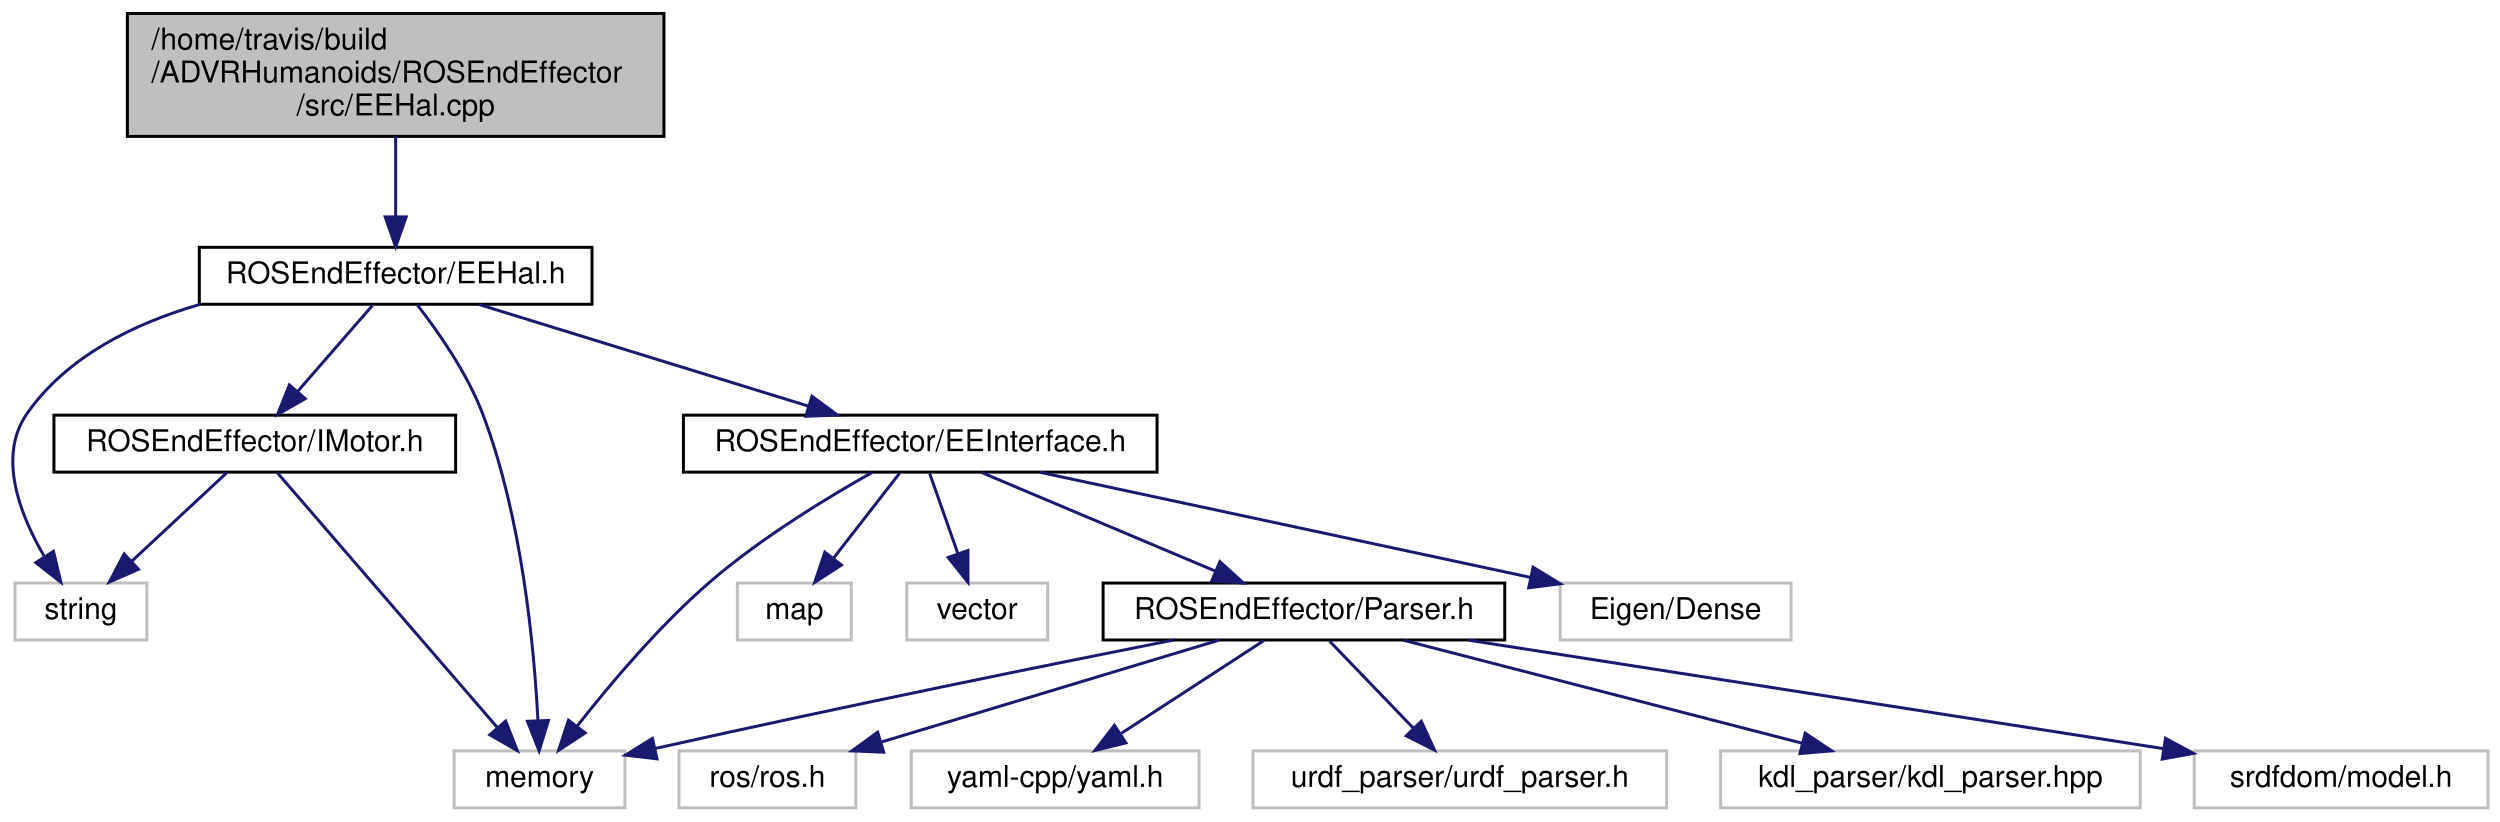
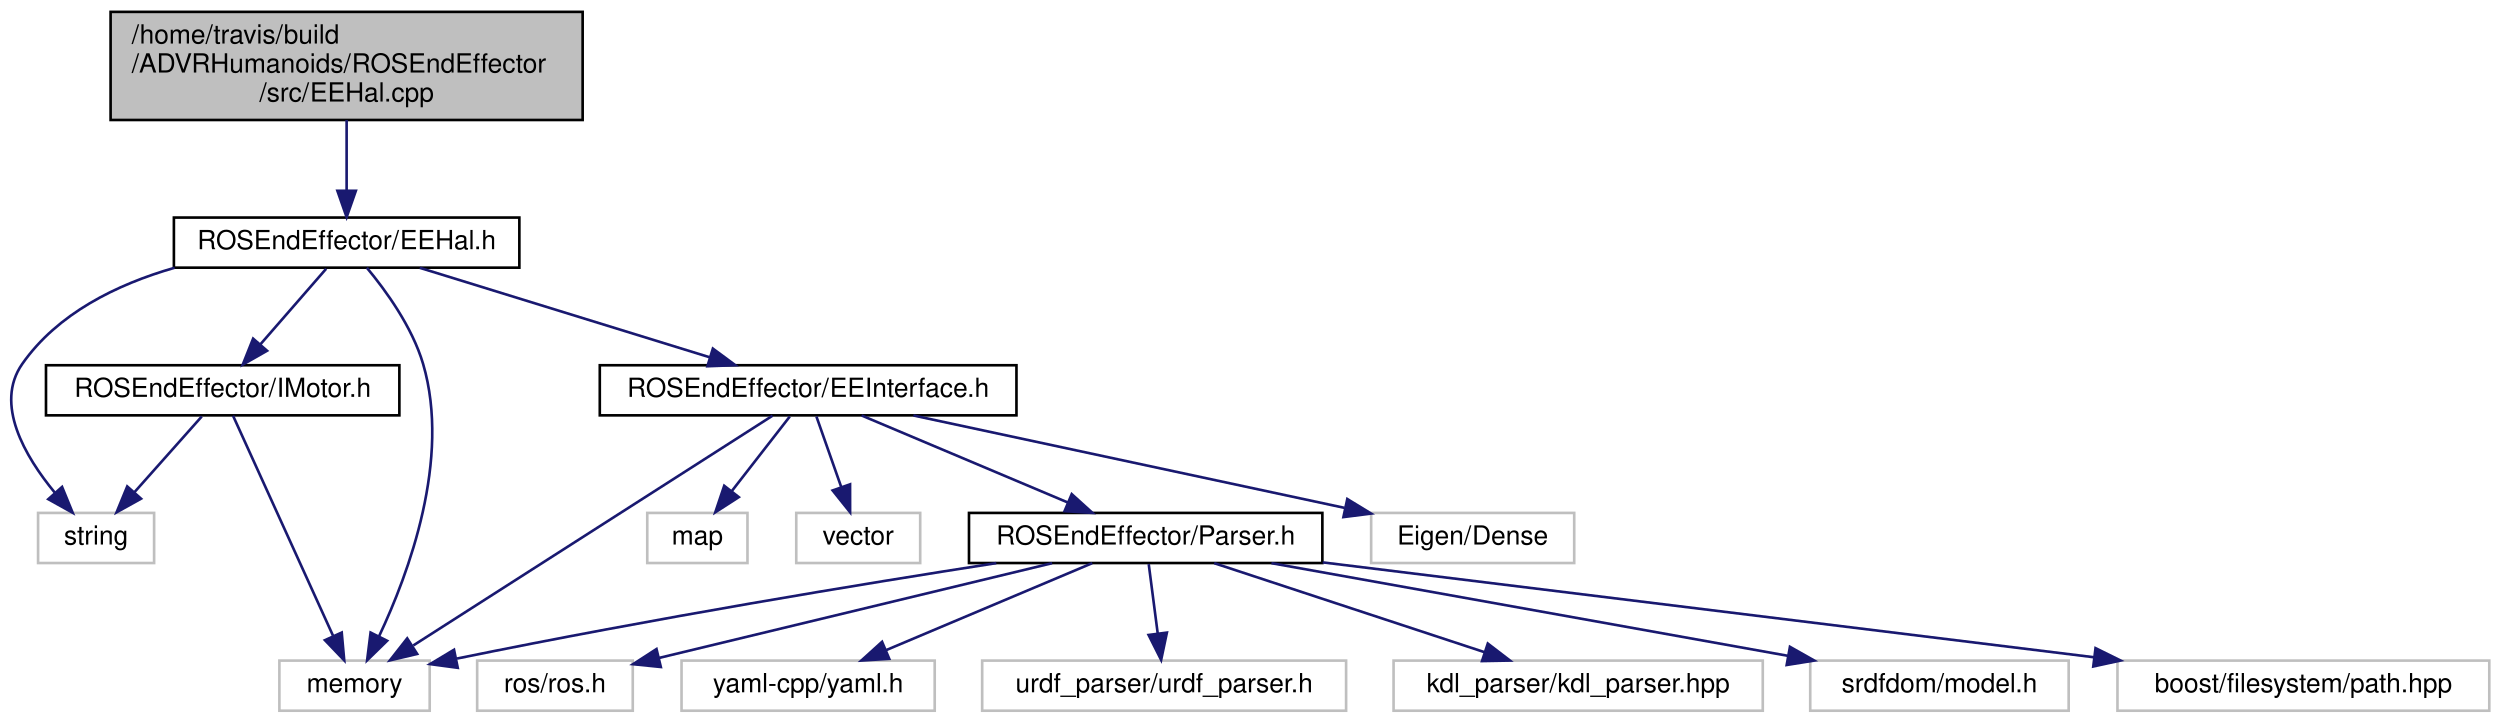
- <svg xmlns="http://www.w3.org/2000/svg" xmlns:xlink="http://www.w3.org/1999/xlink" width="834pt" height="274pt" viewBox="0.00 0.00 833.99 274.00">
+ <svg xmlns="http://www.w3.org/2000/svg" xmlns:xlink="http://www.w3.org/1999/xlink" width="948pt" height="274pt" viewBox="0.00 0.00 947.87 274.00">
  <g id="graph0" class="graph" transform="scale(1 1) rotate(0) translate(4 270)">
    <g id="node1" class="node">
-       <polygon fill="#bfbfbf" stroke="black" points="38.489,-224.5 38.489,-265.5 217.489,-265.5 217.489,-224.5 38.489,-224.5" />
-       <text text-anchor="start" x="46.489" y="-253.5" font-family="Helvetica,sans-Serif" font-size="10.00">/home/travis/build</text>
-       <text text-anchor="start" x="46.489" y="-242.5" font-family="Helvetica,sans-Serif" font-size="10.00">/ADVRHumanoids/ROSEndEffector</text>
-       <text text-anchor="middle" x="127.989" y="-231.5" font-family="Helvetica,sans-Serif" font-size="10.00">/src/EEHal.cpp</text>
+       <polygon fill="#bfbfbf" stroke="black" points="37.874,-224.5 37.874,-265.5 216.875,-265.5 216.875,-224.5 37.874,-224.5" />
+       <text text-anchor="start" x="45.874" y="-253.5" font-family="Helvetica,sans-Serif" font-size="10.00">/home/travis/build</text>
+       <text text-anchor="start" x="45.874" y="-242.5" font-family="Helvetica,sans-Serif" font-size="10.00">/ADVRHumanoids/ROSEndEffector</text>
+       <text text-anchor="middle" x="127.375" y="-231.5" font-family="Helvetica,sans-Serif" font-size="10.00">/src/EEHal.cpp</text>
    </g>
    <g id="node2" class="node">
      <g id="a_node2">
        <a xlink:href="EEHal_8h.html" target="_top" xlink:title="ROSEndEffector/EEHal.h">
-           <polygon fill="none" stroke="black" points="62.489,-168.5 62.489,-187.5 193.489,-187.5 193.489,-168.5 62.489,-168.5" />
-           <text text-anchor="middle" x="127.989" y="-175.5" font-family="Helvetica,sans-Serif" font-size="10.00">ROSEndEffector/EEHal.h</text>
+           <polygon fill="none" stroke="black" points="61.874,-168.5 61.874,-187.5 192.875,-187.5 192.875,-168.5 61.874,-168.5" />
+           <text text-anchor="middle" x="127.375" y="-175.5" font-family="Helvetica,sans-Serif" font-size="10.00">ROSEndEffector/EEHal.h</text>
        </a>
      </g>
    </g>
    <g id="edge1" class="edge">
-       <path fill="none" stroke="midnightblue" d="M127.989,-224.498C127.989,-216.065 127.989,-206.235 127.989,-197.874" />
-       <polygon fill="midnightblue" stroke="midnightblue" points="131.489,-197.652 127.989,-187.652 124.489,-197.653 131.489,-197.652" />
+       <path fill="none" stroke="midnightblue" d="M127.375,-224.498C127.375,-216.065 127.375,-206.235 127.375,-197.874" />
+       <polygon fill="midnightblue" stroke="midnightblue" points="130.875,-197.652 127.375,-187.652 123.875,-197.653 130.875,-197.652" />
    </g>
    <g id="node3" class="node">
      <g id="a_node3">
        <a xlink:href="IMotor_8h.html" target="_top" xlink:title="ROSEndEffector/IMotor.h">
-           <polygon fill="none" stroke="black" points="13.989,-112.5 13.989,-131.5 147.989,-131.5 147.989,-112.5 13.989,-112.5" />
-           <text text-anchor="middle" x="80.989" y="-119.5" font-family="Helvetica,sans-Serif" font-size="10.00">ROSEndEffector/IMotor.h</text>
+           <polygon fill="none" stroke="black" points="13.374,-112.5 13.374,-131.5 147.375,-131.5 147.375,-112.5 13.374,-112.5" />
+           <text text-anchor="middle" x="80.374" y="-119.5" font-family="Helvetica,sans-Serif" font-size="10.00">ROSEndEffector/IMotor.h</text>
        </a>
      </g>
    </g>
    <g id="edge2" class="edge">
-       <path fill="none" stroke="midnightblue" d="M120.228,-168.083C113.452,-160.298 103.446,-148.801 95.234,-139.367" />
-       <polygon fill="midnightblue" stroke="midnightblue" points="97.811,-136.996 88.606,-131.751 92.531,-141.592 97.811,-136.996" />
+       <path fill="none" stroke="midnightblue" d="M119.613,-168.083C112.838,-160.298 102.831,-148.801 94.62,-139.367" />
+       <polygon fill="midnightblue" stroke="midnightblue" points="97.197,-136.996 87.991,-131.751 91.916,-141.592 97.197,-136.996" />
    </g>
    <g id="node4" class="node">
-       <polygon fill="none" stroke="#bfbfbf" points="0.989,-56.5 0.989,-75.5 44.989,-75.5 44.989,-56.5 0.989,-56.5" />
-       <text text-anchor="middle" x="22.989" y="-63.5" font-family="Helvetica,sans-Serif" font-size="10.00">string</text>
+       <polygon fill="none" stroke="#bfbfbf" points="10.374,-56.5 10.374,-75.5 54.374,-75.5 54.374,-56.5 10.374,-56.5" />
+       <text text-anchor="middle" x="32.374" y="-63.5" font-family="Helvetica,sans-Serif" font-size="10.00">string</text>
    </g>
-     <g id="edge17" class="edge">
-       <path fill="none" stroke="midnightblue" d="M62.756,-168.47C40.72,-162.123 18.341,-151.103 4.989,-132 -4.931,-117.808 2.615,-98.323 10.759,-84.396" />
-       <polygon fill="midnightblue" stroke="midnightblue" points="13.835,-86.083 16.286,-75.775 7.942,-82.305 13.835,-86.083" />
+     <g id="edge18" class="edge">
+       <path fill="none" stroke="midnightblue" d="M62.142,-168.47C40.105,-162.123 17.727,-151.103 4.375,-132 -6.235,-116.821 5.353,-96.985 16.68,-83.237" />
+       <polygon fill="midnightblue" stroke="midnightblue" points="19.474,-85.361 23.497,-75.559 14.24,-80.713 19.474,-85.361" />
    </g>
    <g id="node5" class="node">
-       <polygon fill="none" stroke="#bfbfbf" points="147.489,-0.5 147.489,-19.5 204.489,-19.5 204.489,-0.5 147.489,-0.5" />
-       <text text-anchor="middle" x="175.989" y="-7.5" font-family="Helvetica,sans-Serif" font-size="10.00">memory</text>
+       <polygon fill="none" stroke="#bfbfbf" points="101.875,-0.5 101.875,-19.5 158.875,-19.5 158.875,-0.5 101.875,-0.5" />
+       <text text-anchor="middle" x="130.375" y="-7.5" font-family="Helvetica,sans-Serif" font-size="10.00">memory</text>
    </g>
-     <g id="edge18" class="edge">
-       <path fill="none" stroke="midnightblue" d="M135.185,-168.298C141.938,-159.648 151.759,-145.722 156.989,-132 170.134,-97.506 174.188,-54.155 175.436,-29.819" />
-       <polygon fill="midnightblue" stroke="midnightblue" points="178.946,-29.655 175.851,-19.523 171.951,-29.373 178.946,-29.655" />
+     <g id="edge19" class="edge">
+       <path fill="none" stroke="midnightblue" d="M135.047,-168.459C142.153,-159.927 152.228,-146.088 156.375,-132 166.996,-95.91 150.926,-52.586 139.707,-28.805" />
+       <polygon fill="midnightblue" stroke="midnightblue" points="142.729,-27.02 135.148,-19.618 136.459,-30.132 142.729,-27.02" />
    </g>
    <g id="node6" class="node">
      <g id="a_node6">
        <a xlink:href="EEInterface_8h.html" target="_top" xlink:title="ROSEndEffector/EEInterface.h">
-           <polygon fill="none" stroke="black" points="223.989,-112.5 223.989,-131.5 381.989,-131.5 381.989,-112.5 223.989,-112.5" />
-           <text text-anchor="middle" x="302.989" y="-119.5" font-family="Helvetica,sans-Serif" font-size="10.00">ROSEndEffector/EEInterface.h</text>
+           <polygon fill="none" stroke="black" points="223.375,-112.5 223.375,-131.5 381.375,-131.5 381.375,-112.5 223.375,-112.5" />
+           <text text-anchor="middle" x="302.375" y="-119.5" font-family="Helvetica,sans-Serif" font-size="10.00">ROSEndEffector/EEInterface.h</text>
        </a>
      </g>
    </g>
    <g id="edge5" class="edge">
-       <path fill="none" stroke="midnightblue" d="M155.718,-168.444C185.414,-159.28 232.705,-144.688 265.658,-134.519" />
-       <polygon fill="midnightblue" stroke="midnightblue" points="266.866,-137.809 275.389,-131.516 264.802,-131.121 266.866,-137.809" />
+       <path fill="none" stroke="midnightblue" d="M155.104,-168.444C184.8,-159.28 232.091,-144.688 265.044,-134.519" />
+       <polygon fill="midnightblue" stroke="midnightblue" points="266.252,-137.809 274.775,-131.516 264.188,-131.121 266.252,-137.809" />
    </g>
    <g id="edge3" class="edge">
-       <path fill="none" stroke="midnightblue" d="M71.67,-112.324C63.096,-104.341 50.177,-92.313 39.801,-82.653" />
-       <polygon fill="midnightblue" stroke="midnightblue" points="42.181,-80.087 32.477,-75.834 37.411,-85.21 42.181,-80.087" />
+       <path fill="none" stroke="midnightblue" d="M72.448,-112.083C65.528,-104.298 55.309,-92.802 46.923,-83.367" />
+       <polygon fill="midnightblue" stroke="midnightblue" points="49.413,-80.9 40.153,-75.751 44.181,-85.55 49.413,-80.9" />
    </g>
    <g id="edge4" class="edge">
-       <path fill="none" stroke="midnightblue" d="M88.443,-112.368C104.26,-94.055 141.401,-51.049 161.858,-27.362" />
-       <polygon fill="midnightblue" stroke="midnightblue" points="164.682,-29.447 168.569,-19.591 159.384,-24.872 164.682,-29.447" />
+       <path fill="none" stroke="midnightblue" d="M84.298,-112.368C92.44,-94.456 111.318,-52.923 122.216,-28.948" />
+       <polygon fill="midnightblue" stroke="midnightblue" points="125.518,-30.143 126.469,-19.591 119.145,-27.247 125.518,-30.143" />
    </g>
    <g id="edge8" class="edge">
-       <path fill="none" stroke="midnightblue" d="M287.107,-112.499C272.323,-104.202 250.064,-90.71 232.989,-76 216.012,-61.375 199.45,-41.701 188.593,-27.841" />
-       <polygon fill="midnightblue" stroke="midnightblue" points="191.2,-25.488 182.336,-19.685 185.646,-29.749 191.2,-25.488" />
+       <path fill="none" stroke="midnightblue" d="M288.878,-112.368C259.363,-93.492 188.831,-48.385 152.636,-25.237" />
+       <polygon fill="midnightblue" stroke="midnightblue" points="154.119,-22.031 143.808,-19.591 150.347,-27.928 154.119,-22.031" />
    </g>
    <g id="node7" class="node">
-       <polygon fill="none" stroke="#bfbfbf" points="241.989,-56.5 241.989,-75.5 279.989,-75.5 279.989,-56.5 241.989,-56.5" />
-       <text text-anchor="middle" x="260.989" y="-63.5" font-family="Helvetica,sans-Serif" font-size="10.00">map</text>
+       <polygon fill="none" stroke="#bfbfbf" points="241.375,-56.5 241.375,-75.5 279.375,-75.5 279.375,-56.5 241.375,-56.5" />
+       <text text-anchor="middle" x="260.375" y="-63.5" font-family="Helvetica,sans-Serif" font-size="10.00">map</text>
    </g>
    <g id="edge6" class="edge">
-       <path fill="none" stroke="midnightblue" d="M296.053,-112.083C290.06,-104.377 281.237,-93.033 273.941,-83.653" />
-       <polygon fill="midnightblue" stroke="midnightblue" points="276.697,-81.496 267.795,-75.751 271.172,-85.793 276.697,-81.496" />
+       <path fill="none" stroke="midnightblue" d="M295.439,-112.083C289.445,-104.377 280.623,-93.033 273.327,-83.653" />
+       <polygon fill="midnightblue" stroke="midnightblue" points="276.083,-81.496 267.181,-75.751 270.558,-85.793 276.083,-81.496" />
    </g>
    <g id="node8" class="node">
-       <polygon fill="none" stroke="#bfbfbf" points="298.489,-56.5 298.489,-75.5 345.489,-75.5 345.489,-56.5 298.489,-56.5" />
-       <text text-anchor="middle" x="321.989" y="-63.5" font-family="Helvetica,sans-Serif" font-size="10.00">vector</text>
+       <polygon fill="none" stroke="#bfbfbf" points="297.875,-56.5 297.875,-75.5 344.875,-75.5 344.875,-56.5 297.875,-56.5" />
+       <text text-anchor="middle" x="321.375" y="-63.5" font-family="Helvetica,sans-Serif" font-size="10.00">vector</text>
    </g>
    <g id="edge7" class="edge">
-       <path fill="none" stroke="midnightblue" d="M306.126,-112.083C308.672,-104.849 312.345,-94.409 315.516,-85.397" />
-       <polygon fill="midnightblue" stroke="midnightblue" points="318.892,-86.346 318.91,-75.751 312.289,-84.022 318.892,-86.346" />
+       <path fill="none" stroke="midnightblue" d="M305.512,-112.083C308.057,-104.849 311.731,-94.409 314.902,-85.397" />
+       <polygon fill="midnightblue" stroke="midnightblue" points="318.278,-86.346 318.295,-75.751 311.675,-84.022 318.278,-86.346" />
    </g>
    <g id="node9" class="node">
      <g id="a_node9">
        <a xlink:href="Parser_8h.html" target="_top" xlink:title="ROSEndEffector/Parser.h">
-           <polygon fill="none" stroke="black" points="363.989,-56.5 363.989,-75.5 497.989,-75.5 497.989,-56.5 363.989,-56.5" />
-           <text text-anchor="middle" x="430.989" y="-63.5" font-family="Helvetica,sans-Serif" font-size="10.00">ROSEndEffector/Parser.h</text>
+           <polygon fill="none" stroke="black" points="363.375,-56.5 363.375,-75.5 497.375,-75.5 497.375,-56.5 363.375,-56.5" />
+           <text text-anchor="middle" x="430.375" y="-63.5" font-family="Helvetica,sans-Serif" font-size="10.00">ROSEndEffector/Parser.h</text>
        </a>
      </g>
    </g>
    <g id="edge9" class="edge">
-       <path fill="none" stroke="midnightblue" d="M323.271,-112.444C344.336,-103.557 377.506,-89.563 401.474,-79.451" />
-       <polygon fill="midnightblue" stroke="midnightblue" points="402.949,-82.628 410.802,-75.516 400.228,-76.179 402.949,-82.628" />
+       <path fill="none" stroke="midnightblue" d="M322.657,-112.444C343.722,-103.557 376.891,-89.563 400.86,-79.451" />
+       <polygon fill="midnightblue" stroke="midnightblue" points="402.334,-82.628 410.187,-75.516 399.613,-76.179 402.334,-82.628" />
+     </g>
+     <g id="node16" class="node">
+       <polygon fill="none" stroke="#bfbfbf" points="515.875,-56.5 515.875,-75.5 592.875,-75.5 592.875,-56.5 515.875,-56.5" />
+       <text text-anchor="middle" x="554.375" y="-63.5" font-family="Helvetica,sans-Serif" font-size="10.00">Eigen/Dense</text>
+     </g>
+     <g id="edge17" class="edge">
+       <path fill="none" stroke="midnightblue" d="M342.305,-112.444C386.653,-102.94 458.252,-87.598 505.811,-77.407" />
+       <polygon fill="midnightblue" stroke="midnightblue" points="506.826,-80.769 515.871,-75.251 505.359,-73.924 506.826,-80.769" />
+     </g>
+     <g id="edge10" class="edge">
+       <path fill="none" stroke="midnightblue" d="M373.729,-56.468C322.617,-48.507 245.149,-35.794 169.228,-20.28" />
+       <polygon fill="midnightblue" stroke="midnightblue" points="169.514,-16.765 159.014,-18.173 168.101,-23.621 169.514,-16.765" />
+     </g>
+     <g id="node10" class="node">
+       <polygon fill="none" stroke="#bfbfbf" points="176.875,-0.5 176.875,-19.5 235.875,-19.5 235.875,-0.5 176.875,-0.5" />
+       <text text-anchor="middle" x="206.375" y="-7.5" font-family="Helvetica,sans-Serif" font-size="10.00">ros/ros.h</text>
+     </g>
+     <g id="edge11" class="edge">
+       <path fill="none" stroke="midnightblue" d="M394.881,-56.444C354.309,-46.663 288.08,-30.697 245.895,-20.527" />
+       <polygon fill="midnightblue" stroke="midnightblue" points="246.521,-17.078 235.979,-18.137 244.88,-23.883 246.521,-17.078" />
+     </g>
+     <g id="node11" class="node">
+       <polygon fill="none" stroke="#bfbfbf" points="254.375,-0.5 254.375,-19.5 350.375,-19.5 350.375,-0.5 254.375,-0.5" />
+       <text text-anchor="middle" x="302.375" y="-7.5" font-family="Helvetica,sans-Serif" font-size="10.00">yaml-cpp/yaml.h</text>
+     </g>
+     <g id="edge12" class="edge">
+       <path fill="none" stroke="midnightblue" d="M410.093,-56.444C389.027,-47.557 355.858,-33.563 331.889,-23.451" />
+       <polygon fill="midnightblue" stroke="midnightblue" points="333.136,-20.179 322.562,-19.516 330.415,-26.628 333.136,-20.179" />
+     </g>
+     <g id="node12" class="node">
+       <polygon fill="none" stroke="#bfbfbf" points="368.375,-0.5 368.375,-19.5 506.375,-19.5 506.375,-0.5 368.375,-0.5" />
+       <text text-anchor="middle" x="437.375" y="-7.5" font-family="Helvetica,sans-Serif" font-size="10.00">urdf_parser/urdf_parser.h</text>
+     </g>
+     <g id="edge13" class="edge">
+       <path fill="none" stroke="midnightblue" d="M431.53,-56.083C432.458,-48.927 433.792,-38.635 434.952,-29.691" />
+       <polygon fill="midnightblue" stroke="midnightblue" points="438.425,-30.118 436.24,-19.751 431.484,-29.218 438.425,-30.118" />
+     </g>
+     <g id="node13" class="node">
+       <polygon fill="none" stroke="#bfbfbf" points="524.375,-0.5 524.375,-19.5 664.375,-19.5 664.375,-0.5 524.375,-0.5" />
+       <text text-anchor="middle" x="594.375" y="-7.5" font-family="Helvetica,sans-Serif" font-size="10.00">kdl_parser/kdl_parser.hpp</text>
+     </g>
+     <g id="edge14" class="edge">
+       <path fill="none" stroke="midnightblue" d="M456.361,-56.444C484.071,-47.32 528.127,-32.813 558.99,-22.651" />
+       <polygon fill="midnightblue" stroke="midnightblue" points="560.106,-25.968 568.51,-19.516 557.917,-19.32 560.106,-25.968" />
+     </g>
+     <g id="node14" class="node">
+       <polygon fill="none" stroke="#bfbfbf" points="682.375,-0.5 682.375,-19.5 780.375,-19.5 780.375,-0.5 682.375,-0.5" />
+       <text text-anchor="middle" x="731.375" y="-7.5" font-family="Helvetica,sans-Serif" font-size="10.00">srdfdom/model.h</text>
+     </g>
+     <g id="edge15" class="edge">
+       <path fill="none" stroke="midnightblue" d="M478.069,-56.444C531.238,-46.905 617.199,-31.483 674.001,-21.293" />
+       <polygon fill="midnightblue" stroke="midnightblue" points="674.679,-24.727 683.903,-19.516 673.442,-17.837 674.679,-24.727" />
    </g>
    <g id="node15" class="node">
-       <polygon fill="none" stroke="#bfbfbf" points="516.489,-56.5 516.489,-75.5 593.489,-75.5 593.489,-56.5 516.489,-56.5" />
-       <text text-anchor="middle" x="554.989" y="-63.5" font-family="Helvetica,sans-Serif" font-size="10.00">Eigen/Dense</text>
+       <polygon fill="none" stroke="#bfbfbf" points="798.875,-0.5 798.875,-19.5 939.875,-19.5 939.875,-0.5 798.875,-0.5" />
+       <text text-anchor="middle" x="869.375" y="-7.5" font-family="Helvetica,sans-Serif" font-size="10.00">boost/filesystem/path.hpp</text>
    </g>
    <g id="edge16" class="edge">
-       <path fill="none" stroke="midnightblue" d="M342.919,-112.444C387.268,-102.94 458.866,-87.598 506.425,-77.407" />
-       <polygon fill="midnightblue" stroke="midnightblue" points="507.44,-80.769 516.485,-75.251 505.974,-73.924 507.44,-80.769" />
-     </g>
-     <g id="edge10" class="edge">
-       <path fill="none" stroke="midnightblue" d="M387.463,-56.482C345.542,-48.174 280.097,-34.932 214.714,-20.335" />
-       <polygon fill="midnightblue" stroke="midnightblue" points="215.172,-16.85 204.649,-18.076 213.64,-23.681 215.172,-16.85" />
-     </g>
-     <g id="node10" class="node">
-       <polygon fill="none" stroke="#bfbfbf" points="222.489,-0.5 222.489,-19.5 281.489,-19.5 281.489,-0.5 222.489,-0.5" />
-       <text text-anchor="middle" x="251.989" y="-7.5" font-family="Helvetica,sans-Serif" font-size="10.00">ros/ros.h</text>
-     </g>
-     <g id="edge11" class="edge">
-       <path fill="none" stroke="midnightblue" d="M402.626,-56.444C372.251,-47.28 323.879,-32.688 290.173,-22.519" />
-       <polygon fill="midnightblue" stroke="midnightblue" points="290.804,-19.054 280.219,-19.516 288.782,-25.756 290.804,-19.054" />
-     </g>
-     <g id="node11" class="node">
-       <polygon fill="none" stroke="#bfbfbf" points="299.989,-0.5 299.989,-19.5 395.989,-19.5 395.989,-0.5 299.989,-0.5" />
-       <text text-anchor="middle" x="347.989" y="-7.5" font-family="Helvetica,sans-Serif" font-size="10.00">yaml-cpp/yaml.h</text>
-     </g>
-     <g id="edge12" class="edge">
-       <path fill="none" stroke="midnightblue" d="M417.653,-56.324C404.827,-47.979 385.204,-35.212 370.049,-25.352" />
-       <polygon fill="midnightblue" stroke="midnightblue" points="371.582,-22.174 361.291,-19.654 367.765,-28.042 371.582,-22.174" />
-     </g>
-     <g id="node12" class="node">
-       <polygon fill="none" stroke="#bfbfbf" points="413.989,-0.5 413.989,-19.5 551.989,-19.5 551.989,-0.5 413.989,-0.5" />
-       <text text-anchor="middle" x="482.989" y="-7.5" font-family="Helvetica,sans-Serif" font-size="10.00">urdf_parser/urdf_parser.h</text>
-     </g>
-     <g id="edge13" class="edge">
-       <path fill="none" stroke="midnightblue" d="M439.576,-56.083C447.148,-48.219 458.367,-36.569 467.503,-27.081" />
-       <polygon fill="midnightblue" stroke="midnightblue" points="470.147,-29.382 474.562,-19.751 465.104,-24.527 470.147,-29.382" />
-     </g>
-     <g id="node13" class="node">
-       <polygon fill="none" stroke="#bfbfbf" points="569.989,-0.5 569.989,-19.5 709.989,-19.5 709.989,-0.5 569.989,-0.5" />
-       <text text-anchor="middle" x="639.989" y="-7.5" font-family="Helvetica,sans-Serif" font-size="10.00">kdl_parser/kdl_parser.hpp</text>
-     </g>
-     <g id="edge14" class="edge">
-       <path fill="none" stroke="midnightblue" d="M464.106,-56.444C500.106,-47.142 557.759,-32.246 597.175,-22.062" />
-       <polygon fill="midnightblue" stroke="midnightblue" points="598.221,-25.407 607.027,-19.516 596.469,-18.629 598.221,-25.407" />
-     </g>
-     <g id="node14" class="node">
-       <polygon fill="none" stroke="#bfbfbf" points="727.989,-0.5 727.989,-19.5 825.989,-19.5 825.989,-0.5 727.989,-0.5" />
-       <text text-anchor="middle" x="776.989" y="-7.5" font-family="Helvetica,sans-Serif" font-size="10.00">srdfdom/model.h</text>
-     </g>
-     <g id="edge15" class="edge">
-       <path fill="none" stroke="midnightblue" d="M485.814,-56.444C549.03,-46.578 652.572,-30.418 717.64,-20.262" />
-       <polygon fill="midnightblue" stroke="midnightblue" points="718.4,-23.686 727.741,-18.686 717.321,-16.77 718.4,-23.686" />
+       <path fill="none" stroke="midnightblue" d="M497.527,-56.74C576.232,-47.059 706.503,-31.034 790.098,-20.752" />
+       <polygon fill="midnightblue" stroke="midnightblue" points="790.557,-24.222 800.055,-19.527 789.702,-17.274 790.557,-24.222" />
    </g>
  </g>
</svg>
